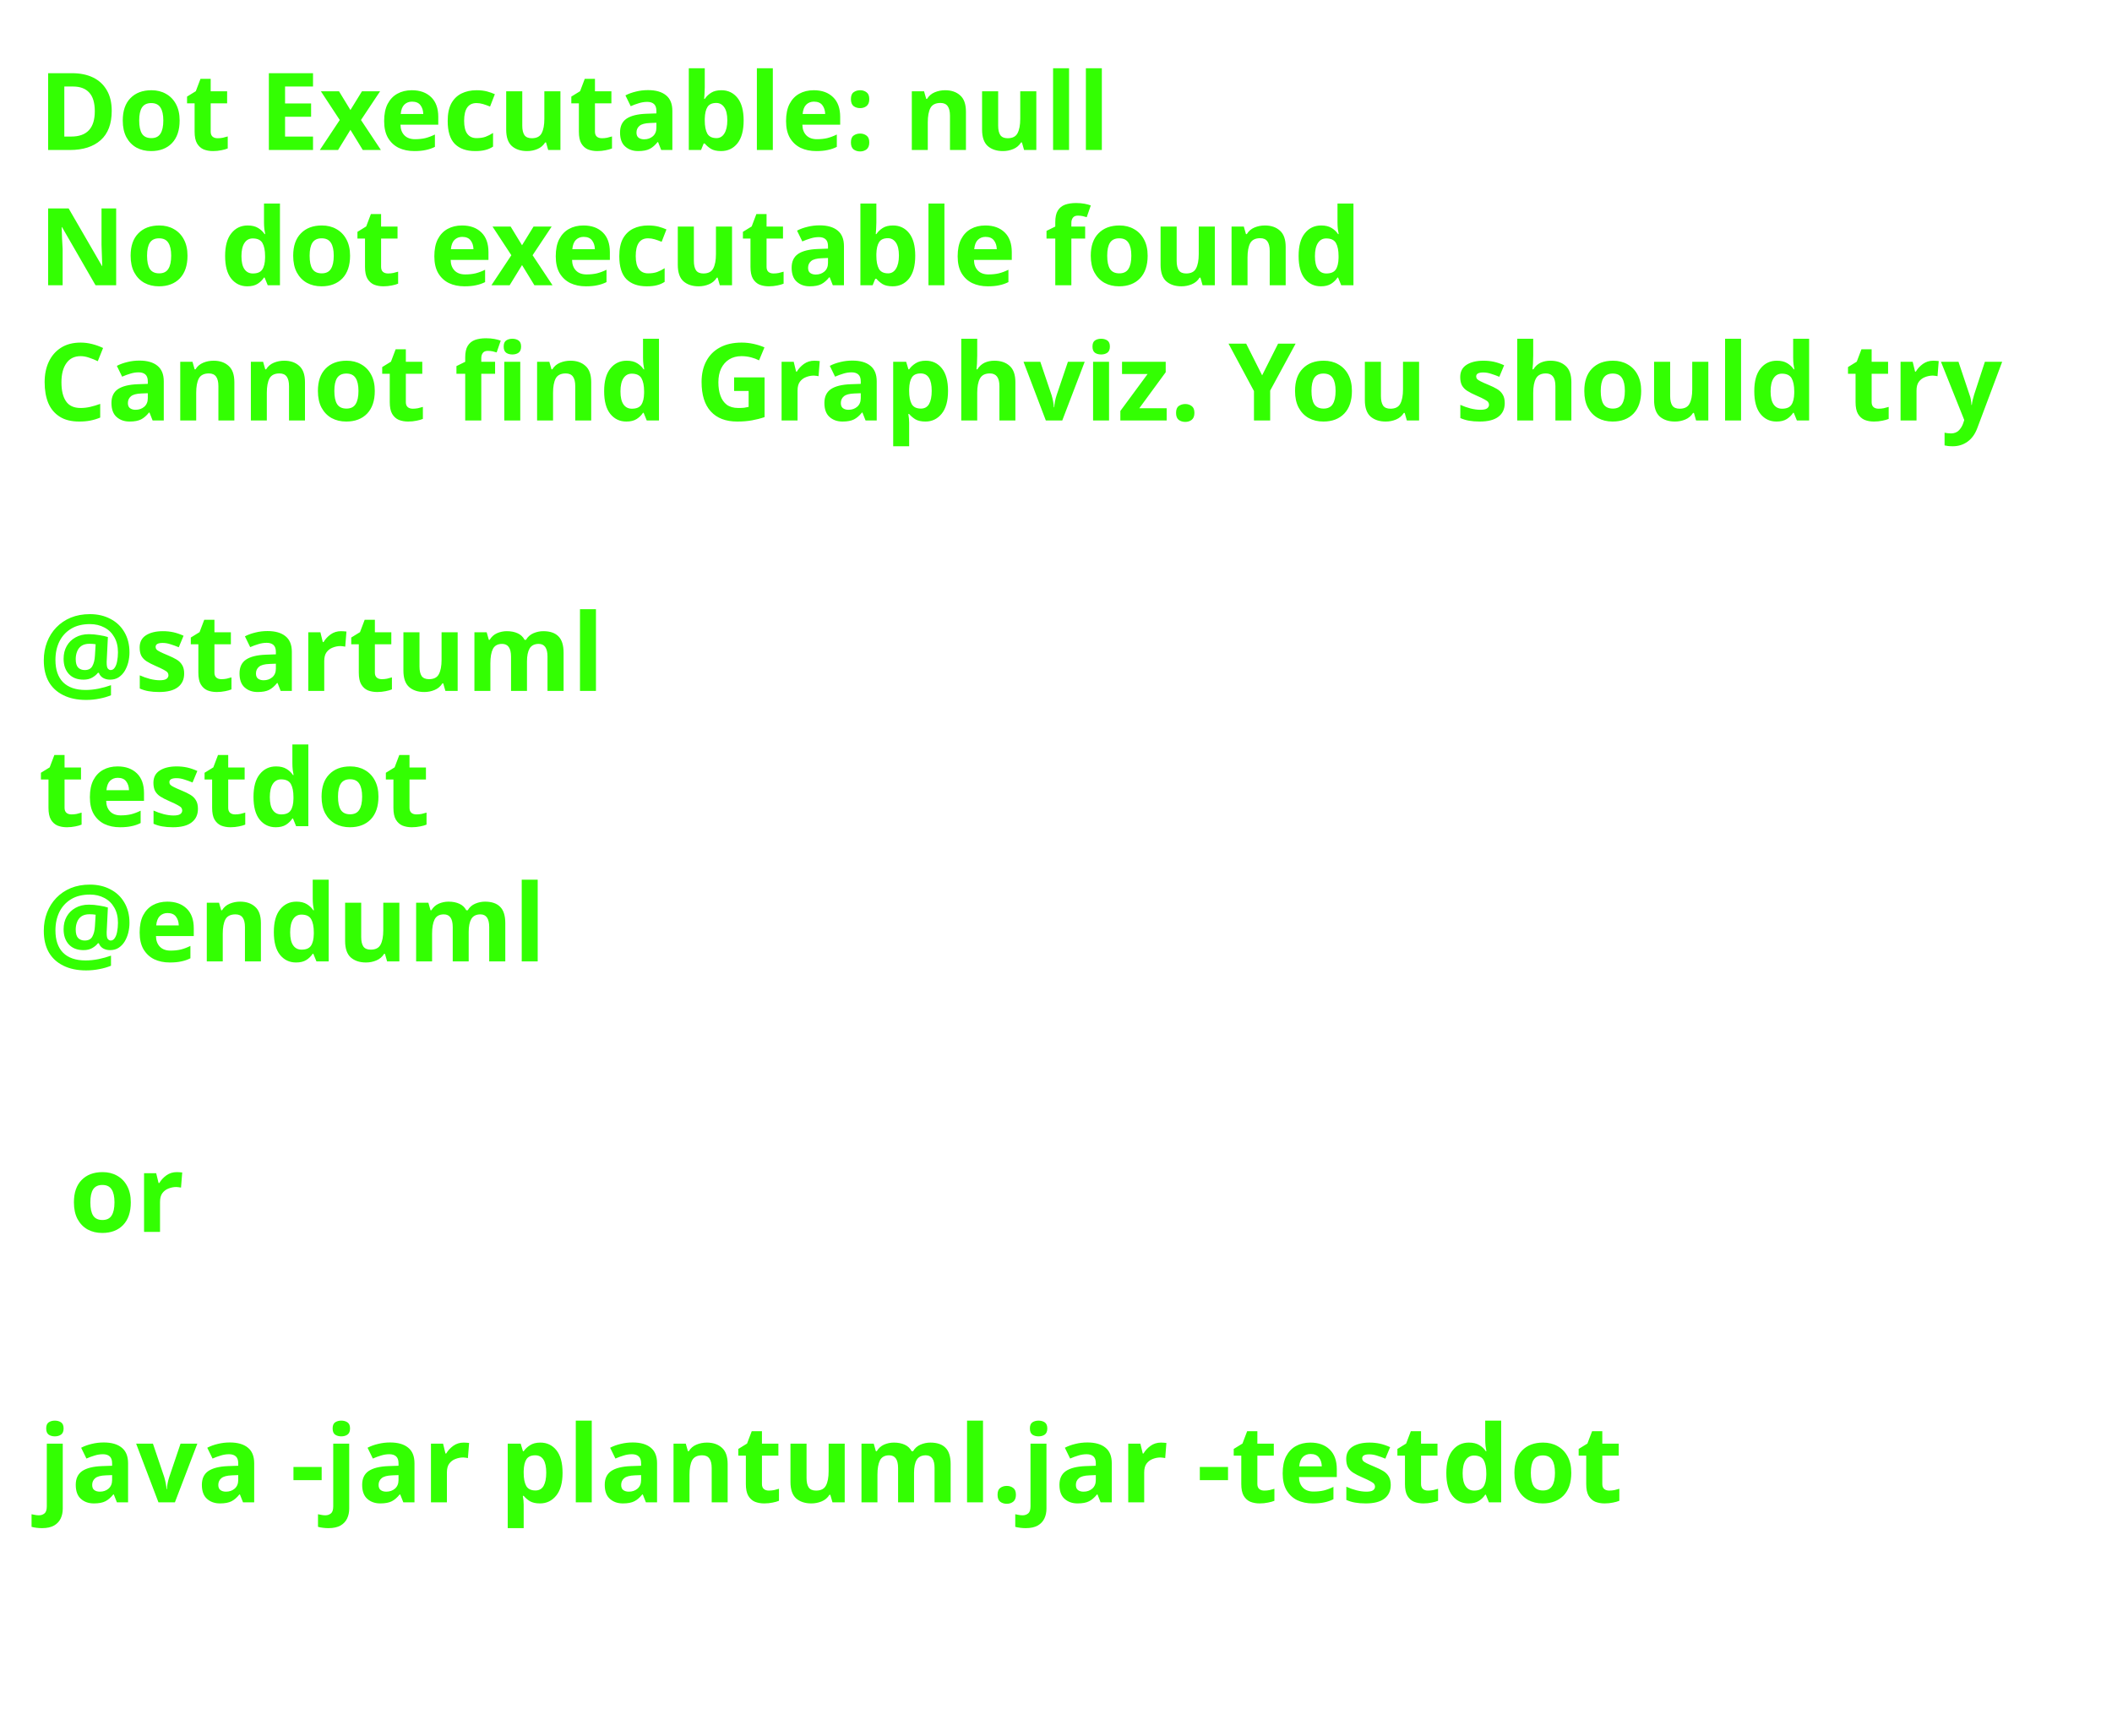
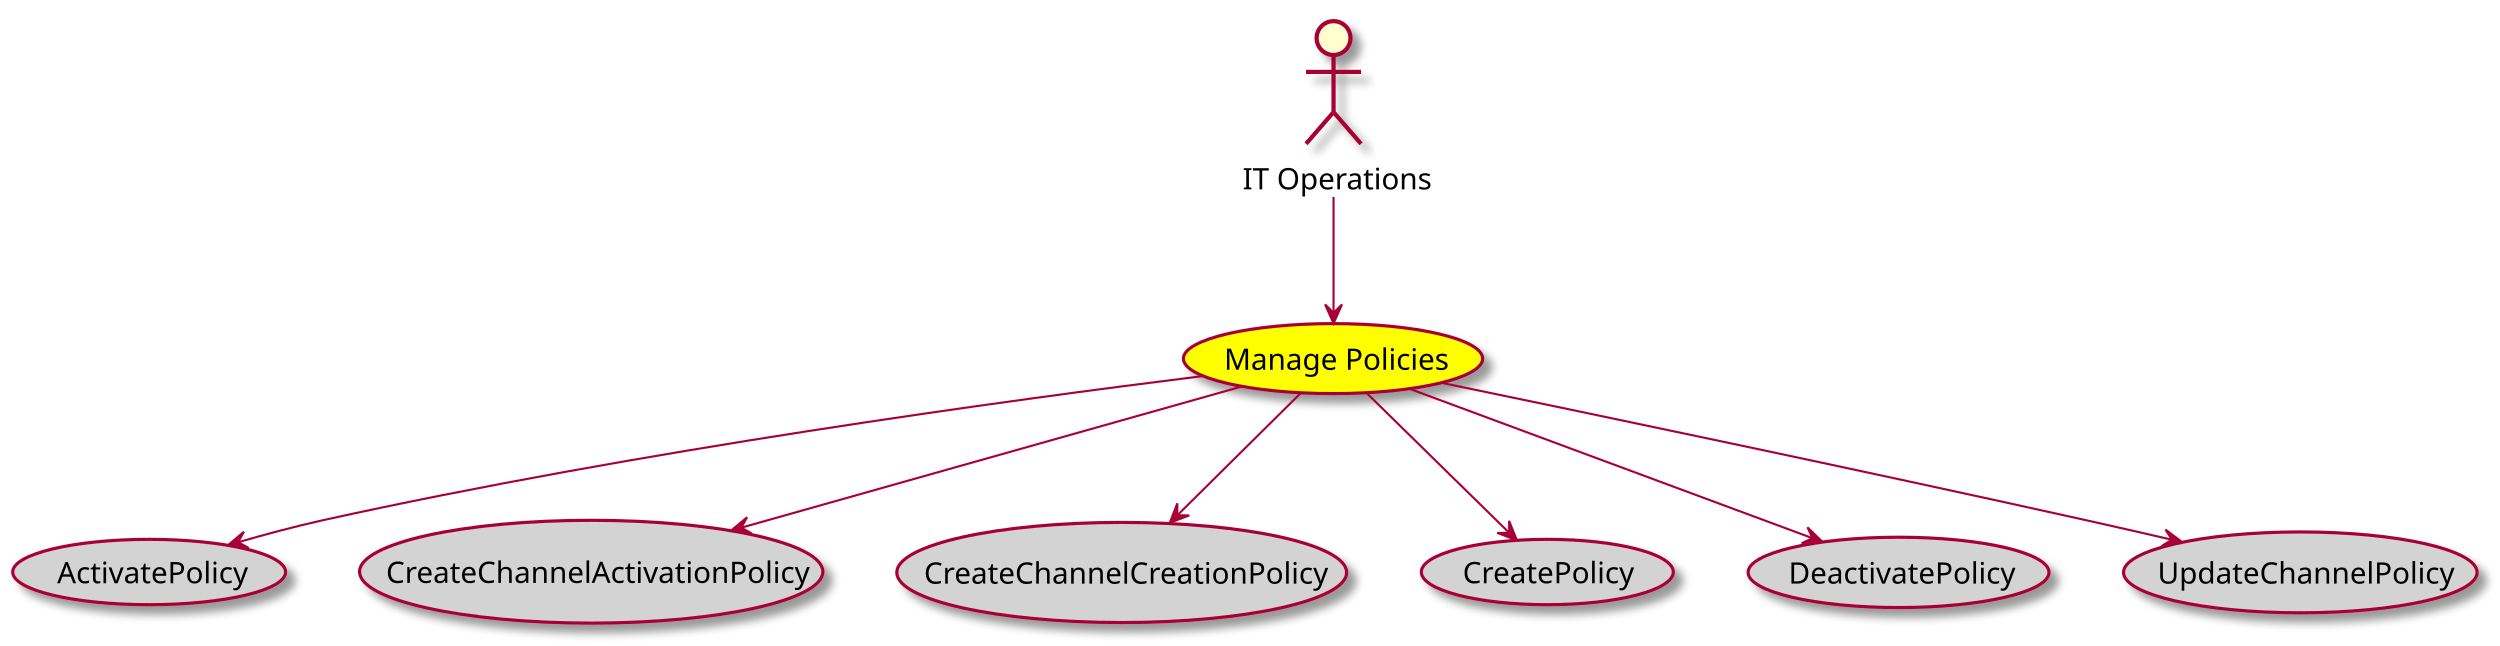
- <svg xmlns="http://www.w3.org/2000/svg" contentScriptType="application/ecmascript" contentStyleType="text/css" height="226px" preserveAspectRatio="none" style="width:275px;height:226px;background:#000000;" version="1.1" viewBox="0 0 275 226" width="275px" zoomAndPan="magnify">
-   <defs />
+ <svg xmlns="http://www.w3.org/2000/svg" contentScriptType="application/ecmascript" contentStyleType="text/css" height="305px" preserveAspectRatio="none" style="width:1182px;height:305px;" version="1.1" viewBox="0 0 1182 305" width="1182px" zoomAndPan="magnify">
+   <defs>
+     <filter height="300%" id="fkjcm7izvfhtx" width="300%" x="-1" y="-1">
+       <feGaussianBlur result="blurOut" stdDeviation="2.0" />
+       <feColorMatrix in="blurOut" result="blurOut2" type="matrix" values="0 0 0 0 0 0 0 0 0 0 0 0 0 0 0 0 0 0 .4 0" />
+       <feOffset dx="4.0" dy="4.0" in="blurOut2" result="blurOut3" />
+       <feBlend in="SourceGraphic" in2="blurOut3" mode="normal" />
+     </filter>
+   </defs>
  <g>
-     <text fill="#33FF02" font-family="sans-serif" font-size="14" font-weight="bold" lengthAdjust="spacingAndGlyphs" textLength="140" x="5" y="19.533">Dot Executable: null</text>
-     <text fill="#33FF02" font-family="sans-serif" font-size="14" font-weight="bold" lengthAdjust="spacingAndGlyphs" textLength="173" x="5" y="37.143">No dot executable found</text>
-     <text fill="#33FF02" font-family="sans-serif" font-size="14" font-weight="bold" lengthAdjust="spacingAndGlyphs" textLength="258" x="5" y="54.752">Cannot find Graphviz. You should try</text>
-     <text fill="#33FF02" font-family="sans-serif" font-size="14" font-weight="bold" lengthAdjust="spacingAndGlyphs" textLength="0" x="9" y="72.361" />
-     <text fill="#33FF02" font-family="sans-serif" font-size="14" font-weight="bold" lengthAdjust="spacingAndGlyphs" textLength="71" x="5" y="89.971">@startuml</text>
-     <text fill="#33FF02" font-family="sans-serif" font-size="14" font-weight="bold" lengthAdjust="spacingAndGlyphs" textLength="50" x="5" y="107.58">testdot</text>
-     <text fill="#33FF02" font-family="sans-serif" font-size="14" font-weight="bold" lengthAdjust="spacingAndGlyphs" textLength="66" x="5" y="125.189">@enduml</text>
-     <text fill="#33FF02" font-family="sans-serif" font-size="14" font-weight="bold" lengthAdjust="spacingAndGlyphs" textLength="0" x="9" y="142.799" />
-     <text fill="#33FF02" font-family="sans-serif" font-size="14" font-weight="bold" lengthAdjust="spacingAndGlyphs" textLength="15" x="9" y="160.408">or</text>
-     <text fill="#33FF02" font-family="sans-serif" font-size="14" font-weight="bold" lengthAdjust="spacingAndGlyphs" textLength="0" x="9" y="178.018" />
-     <text fill="#33FF02" font-family="sans-serif" font-size="14" font-weight="bold" lengthAdjust="spacingAndGlyphs" textLength="201" x="5" y="195.627">java -jar plantuml.jar -testdot</text>
-     <text fill="#33FF02" font-family="sans-serif" font-size="14" font-weight="bold" lengthAdjust="spacingAndGlyphs" textLength="0" x="9" y="213.236" />
+     <ellipse cx="630.252" cy="169.55" fill="#FFFF00" filter="url(#fkjcm7izvfhtx)" rx="70.752" ry="16.55" style="stroke: #A80036; stroke-width: 1.5;" />
+     <text fill="#000000" font-family="sans-serif" font-size="14" lengthAdjust="spacingAndGlyphs" textLength="103" x="578.752" y="174.855">Manage Policies</text>
+     <ellipse cx="630.5" cy="18" fill="#FEFECE" filter="url(#fkjcm7izvfhtx)" rx="8" ry="8" style="stroke: #A80036; stroke-width: 2.0;" />
+     <path d="M630.5,26 L630.5,53 M617.5,34 L643.5,34 M630.5,53 L617.5,68 M630.5,53 L643.5,68 " fill="none" filter="url(#fkjcm7izvfhtx)" style="stroke: #A80036; stroke-width: 2.0;" />
+     <text fill="#000000" font-family="sans-serif" font-size="14" lengthAdjust="spacingAndGlyphs" textLength="86" x="587.5" y="89.533">IT Operations</text>
+     <ellipse cx="70.518" cy="270.452" fill="#D3D3D3" filter="url(#fkjcm7izvfhtx)" rx="64.518" ry="15.452" style="stroke: #A80036; stroke-width: 1.5;" />
+     <text fill="#000000" font-family="sans-serif" font-size="14" lengthAdjust="spacingAndGlyphs" textLength="87" x="27.018" y="275.756">ActivatePolicy</text>
+     <ellipse cx="279.523" cy="270.305" fill="#D3D3D3" filter="url(#fkjcm7izvfhtx)" rx="109.523" ry="24.305" style="stroke: #A80036; stroke-width: 1.5;" />
+     <text fill="#000000" font-family="sans-serif" font-size="14" lengthAdjust="spacingAndGlyphs" textLength="194" x="182.523" y="275.609">CreateChannelActivationPolicy</text>
+     <ellipse cx="530.346" cy="270.669" fill="#D3D3D3" filter="url(#fkjcm7izvfhtx)" rx="106.346" ry="23.669" style="stroke: #A80036; stroke-width: 1.5;" />
+     <text fill="#000000" font-family="sans-serif" font-size="14" lengthAdjust="spacingAndGlyphs" textLength="187" x="436.846" y="275.974">CreateChannelCreationPolicy</text>
+     <ellipse cx="731.568" cy="270.452" fill="#D3D3D3" filter="url(#fkjcm7izvfhtx)" rx="59.569" ry="15.452" style="stroke: #A80036; stroke-width: 1.5;" />
+     <text fill="#000000" font-family="sans-serif" font-size="14" lengthAdjust="spacingAndGlyphs" textLength="80" x="691.568" y="275.756">CreatePolicy</text>
+     <ellipse cx="897.633" cy="270.627" fill="#D3D3D3" filter="url(#fkjcm7izvfhtx)" rx="71.133" ry="16.627" style="stroke: #A80036; stroke-width: 1.5;" />
+     <text fill="#000000" font-family="sans-serif" font-size="14" lengthAdjust="spacingAndGlyphs" textLength="104" x="845.633" y="275.931">DeactivatePolicy</text>
+     <ellipse cx="1087.587" cy="270.618" fill="#D3D3D3" filter="url(#fkjcm7izvfhtx)" rx="83.587" ry="19.117" style="stroke: #A80036; stroke-width: 1.5;" />
+     <text fill="#000000" font-family="sans-serif" font-size="14" lengthAdjust="spacingAndGlyphs" textLength="135" x="1020.087" y="275.922">UpdateChannelPolicy</text>
+     <path d="M630.5,93.079 C630.5,111.565 630.5,132.516 630.5,147.637 " fill="none" id="ITOperations-ManagePolicies" style="stroke: #A80036; stroke-width: 1.0;" />
+     <polygon fill="#A80036" points="630.5,152.929,634.5,143.929,630.5,147.929,626.5,143.929,630.5,152.929" style="stroke: #A80036; stroke-width: 1.0;" />
+     <path d="M568.93,177.774 C477.464,189.131 300.562,213.22 152.5,246 C139.48,248.882 125.474,252.645 112.787,256.311 " fill="none" id="ManagePolicies-ActivatePolicy" style="stroke: #A80036; stroke-width: 1.0;" />
+     <polygon fill="#A80036" points="107.809,257.764,117.569,259.084,112.609,256.364,115.329,251.404,107.809,257.764" style="stroke: #A80036; stroke-width: 1.0;" />
+     <path d="M587.461,182.639 C528.466,199.279 421.73,229.384 350.725,249.411 " fill="none" id="ManagePolicies-CreateChannelActivationPolicy" style="stroke: #A80036; stroke-width: 1.0;" />
+     <polygon fill="#A80036" points="345.675,250.835,355.423,252.242,350.487,249.478,353.251,244.542,345.675,250.835" style="stroke: #A80036; stroke-width: 1.0;" />
+     <path d="M614.875,185.969 C599.322,201.366 575.17,225.277 556.684,243.578 " fill="none" id="ManagePolicies-CreateChannelCreationPolicy" style="stroke: #A80036; stroke-width: 1.0;" />
+     <polygon fill="#A80036" points="553.067,247.159,562.277,243.671,556.621,243.642,556.649,237.985,553.067,247.159" style="stroke: #A80036; stroke-width: 1.0;" />
+     <path d="M646.281,185.969 C664.486,203.813 694.357,233.093 713.465,251.822 " fill="none" id="ManagePolicies-CreatePolicy" style="stroke: #A80036; stroke-width: 1.0;" />
+     <polygon fill="#A80036" points="717.136,255.421,713.509,246.264,713.565,251.921,707.909,251.977,717.136,255.421" style="stroke: #A80036; stroke-width: 1.0;" />
+     <path d="M666.509,183.852 C716.013,202.207 804.843,235.144 856.733,254.384 " fill="none" id="ManagePolicies-DeactivatePolicy" style="stroke: #A80036; stroke-width: 1.0;" />
+     <polygon fill="#A80036" points="861.636,256.202,854.588,249.322,856.948,254.464,851.807,256.823,861.636,256.202" style="stroke: #A80036; stroke-width: 1.0;" />
+     <path d="M681.563,181.001 C750.755,195.305 878.108,221.899 986.5,246 C999.455,248.881 1013.32,252.051 1026.5,255.105 " fill="none" id="ManagePolicies-UpdateChannelPolicy" style="stroke: #A80036; stroke-width: 1.0;" />
+     <polygon fill="#A80036" points="1031.71,256.314,1023.845,250.386,1026.839,255.185,1022.039,258.179,1031.71,256.314" style="stroke: #A80036; stroke-width: 1.0;" />
  </g>
</svg>
